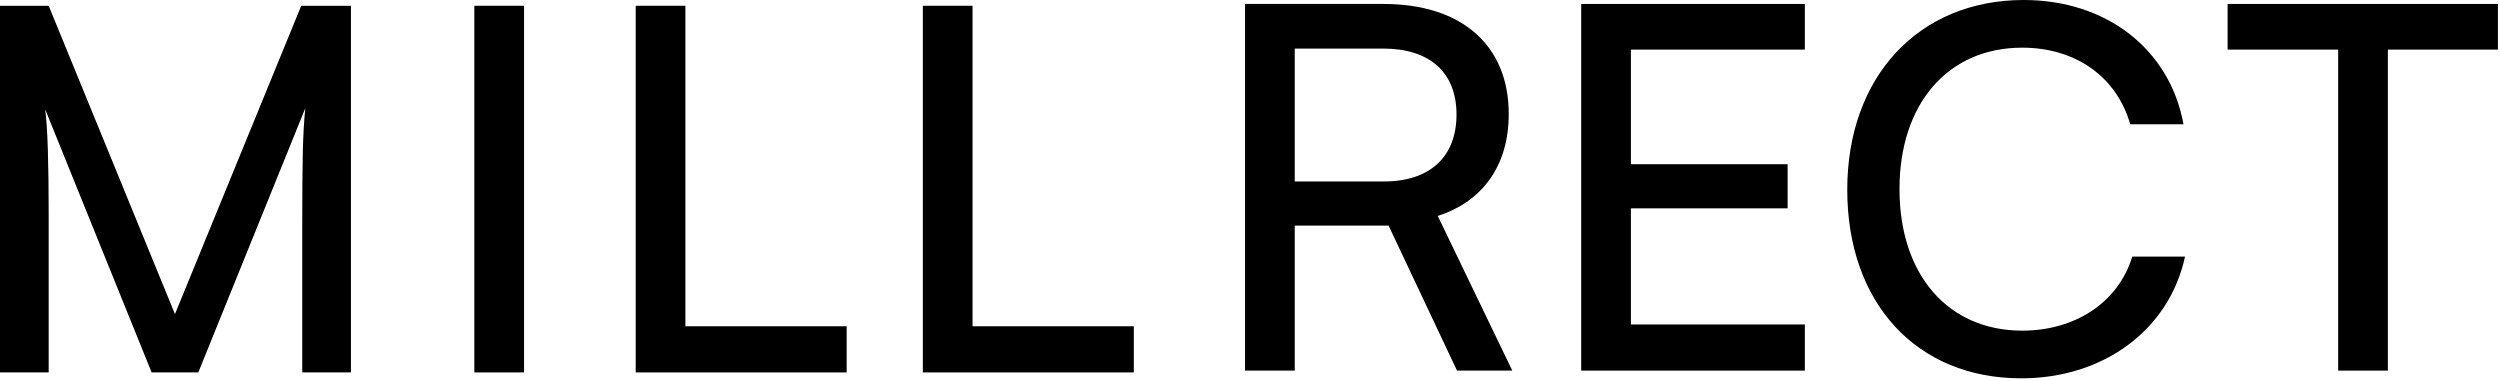
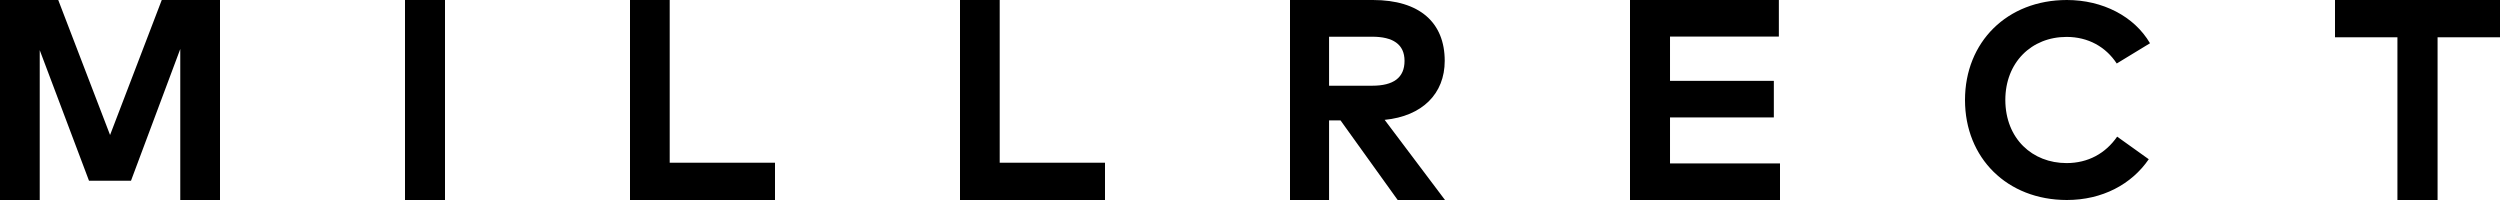
- <svg xmlns="http://www.w3.org/2000/svg" width="631" height="96" viewBox="0 0 631 96" fill="none">
-   <path d="M562.248 12.52V1H630.472V12.52H602.696V93.544H590.152V12.52H562.248Z" fill="black" />
-   <path d="M510.152 95.488C483.784 95.488 466.248 76.544 466.248 47.872C466.248 19.328 484.296 0 510.792 0C531.656 0 547.656 12.416 551.112 31.36H537.672C534.216 19.328 523.848 12.032 510.408 12.032C491.72 12.032 479.432 26.112 479.432 47.744C479.432 69.376 491.72 83.456 510.408 83.456C523.976 83.456 534.728 76.16 538.184 64.768H551.496C547.528 83.2 531.016 95.488 510.152 95.488Z" fill="black" />
-   <path d="M455.544 93.544H399.096V1H455.544V12.52H411.64V41.448H451.192V52.584H411.64V81.896H455.544V93.544Z" fill="black" />
-   <path d="M326.792 93.544H314.248V1H349.192C369.032 1 380.808 11.496 380.808 28.776C380.808 41.576 374.408 50.792 362.888 54.504L381.704 93.544H367.752L350.472 56.936H326.792V93.544ZM326.792 12.264V45.8H349.32C360.968 45.8 367.624 39.528 367.624 28.904C367.624 18.152 360.712 12.264 349.192 12.264H326.792Z" fill="black" />
-   <path d="M245.469 1.456V82.352H286.173V94H232.925V1.456H245.469Z" fill="black" />
-   <path d="M172.994 1.456V82.352H213.698V94H160.45V1.456H172.994Z" fill="black" />
-   <path d="M132.269 1.456V94H119.725V1.456H132.269Z" fill="black" />
-   <path d="M12.288 94H0V1.456H12.288L44.16 79.28L76.032 1.456H88.576V94H76.288V57.392C76.288 40.112 76.416 33.84 77.056 27.312L50.048 94H38.272L11.392 27.568C12.032 32.048 12.288 41.52 12.288 54.448V94Z" fill="black" />
+ <svg xmlns="http://www.w3.org/2000/svg" width="500" height="40" viewBox="0 0 500 40" fill="none">
+   <path d="M487.514 40H479.486V7.457H467V0H500V7.457H487.514V40Z" fill="black" />
+   <path d="M413.371 40C401.425 40 393 31.598 393 20C393 8.402 401.425 0 413.371 0C420.521 0 426.84 3.251 430 8.65L423.348 12.7C421.159 9.366 417.639 7.383 413.315 7.383C406.276 7.383 401.065 12.507 401.065 20C401.093 27.741 406.47 32.617 413.315 32.617C417.611 32.617 421.103 30.689 423.431 27.328L429.751 31.846C426.314 36.859 420.466 40 413.371 40Z" fill="black" />
+   <path d="M356 40H326V0H355.771V7.314H334.002V16.171H354.767V23.486H334.002V32.686H356V40Z" fill="black" />
+   <path d="M265.813 40H258V0H274.578C283.931 0 288.944 4.514 288.944 12.171C288.944 18.743 284.463 23.229 276.93 23.971L289 40H279.535L268.109 24.086H265.813V40ZM265.813 7.343V17.143H274.438C278.695 17.143 280.907 15.543 280.907 12.171C280.907 8.857 278.583 7.343 274.438 7.343H265.813Z" fill="black" />
+   <path d="M221 40H192V0H199.94V32.543H221V40Z" fill="black" />
+   <path d="M155 40H126V0H133.94V32.543H155V40Z" fill="black" />
+   <path d="M89 40H81V0H89V40Z" fill="black" />
+   <path d="M7.946 40H0V0H11.648L22.014 27L32.352 0H44V40H36.054V9.8L26.201 36.143H17.799L7.946 10.029V40Z" fill="black" />
</svg>
